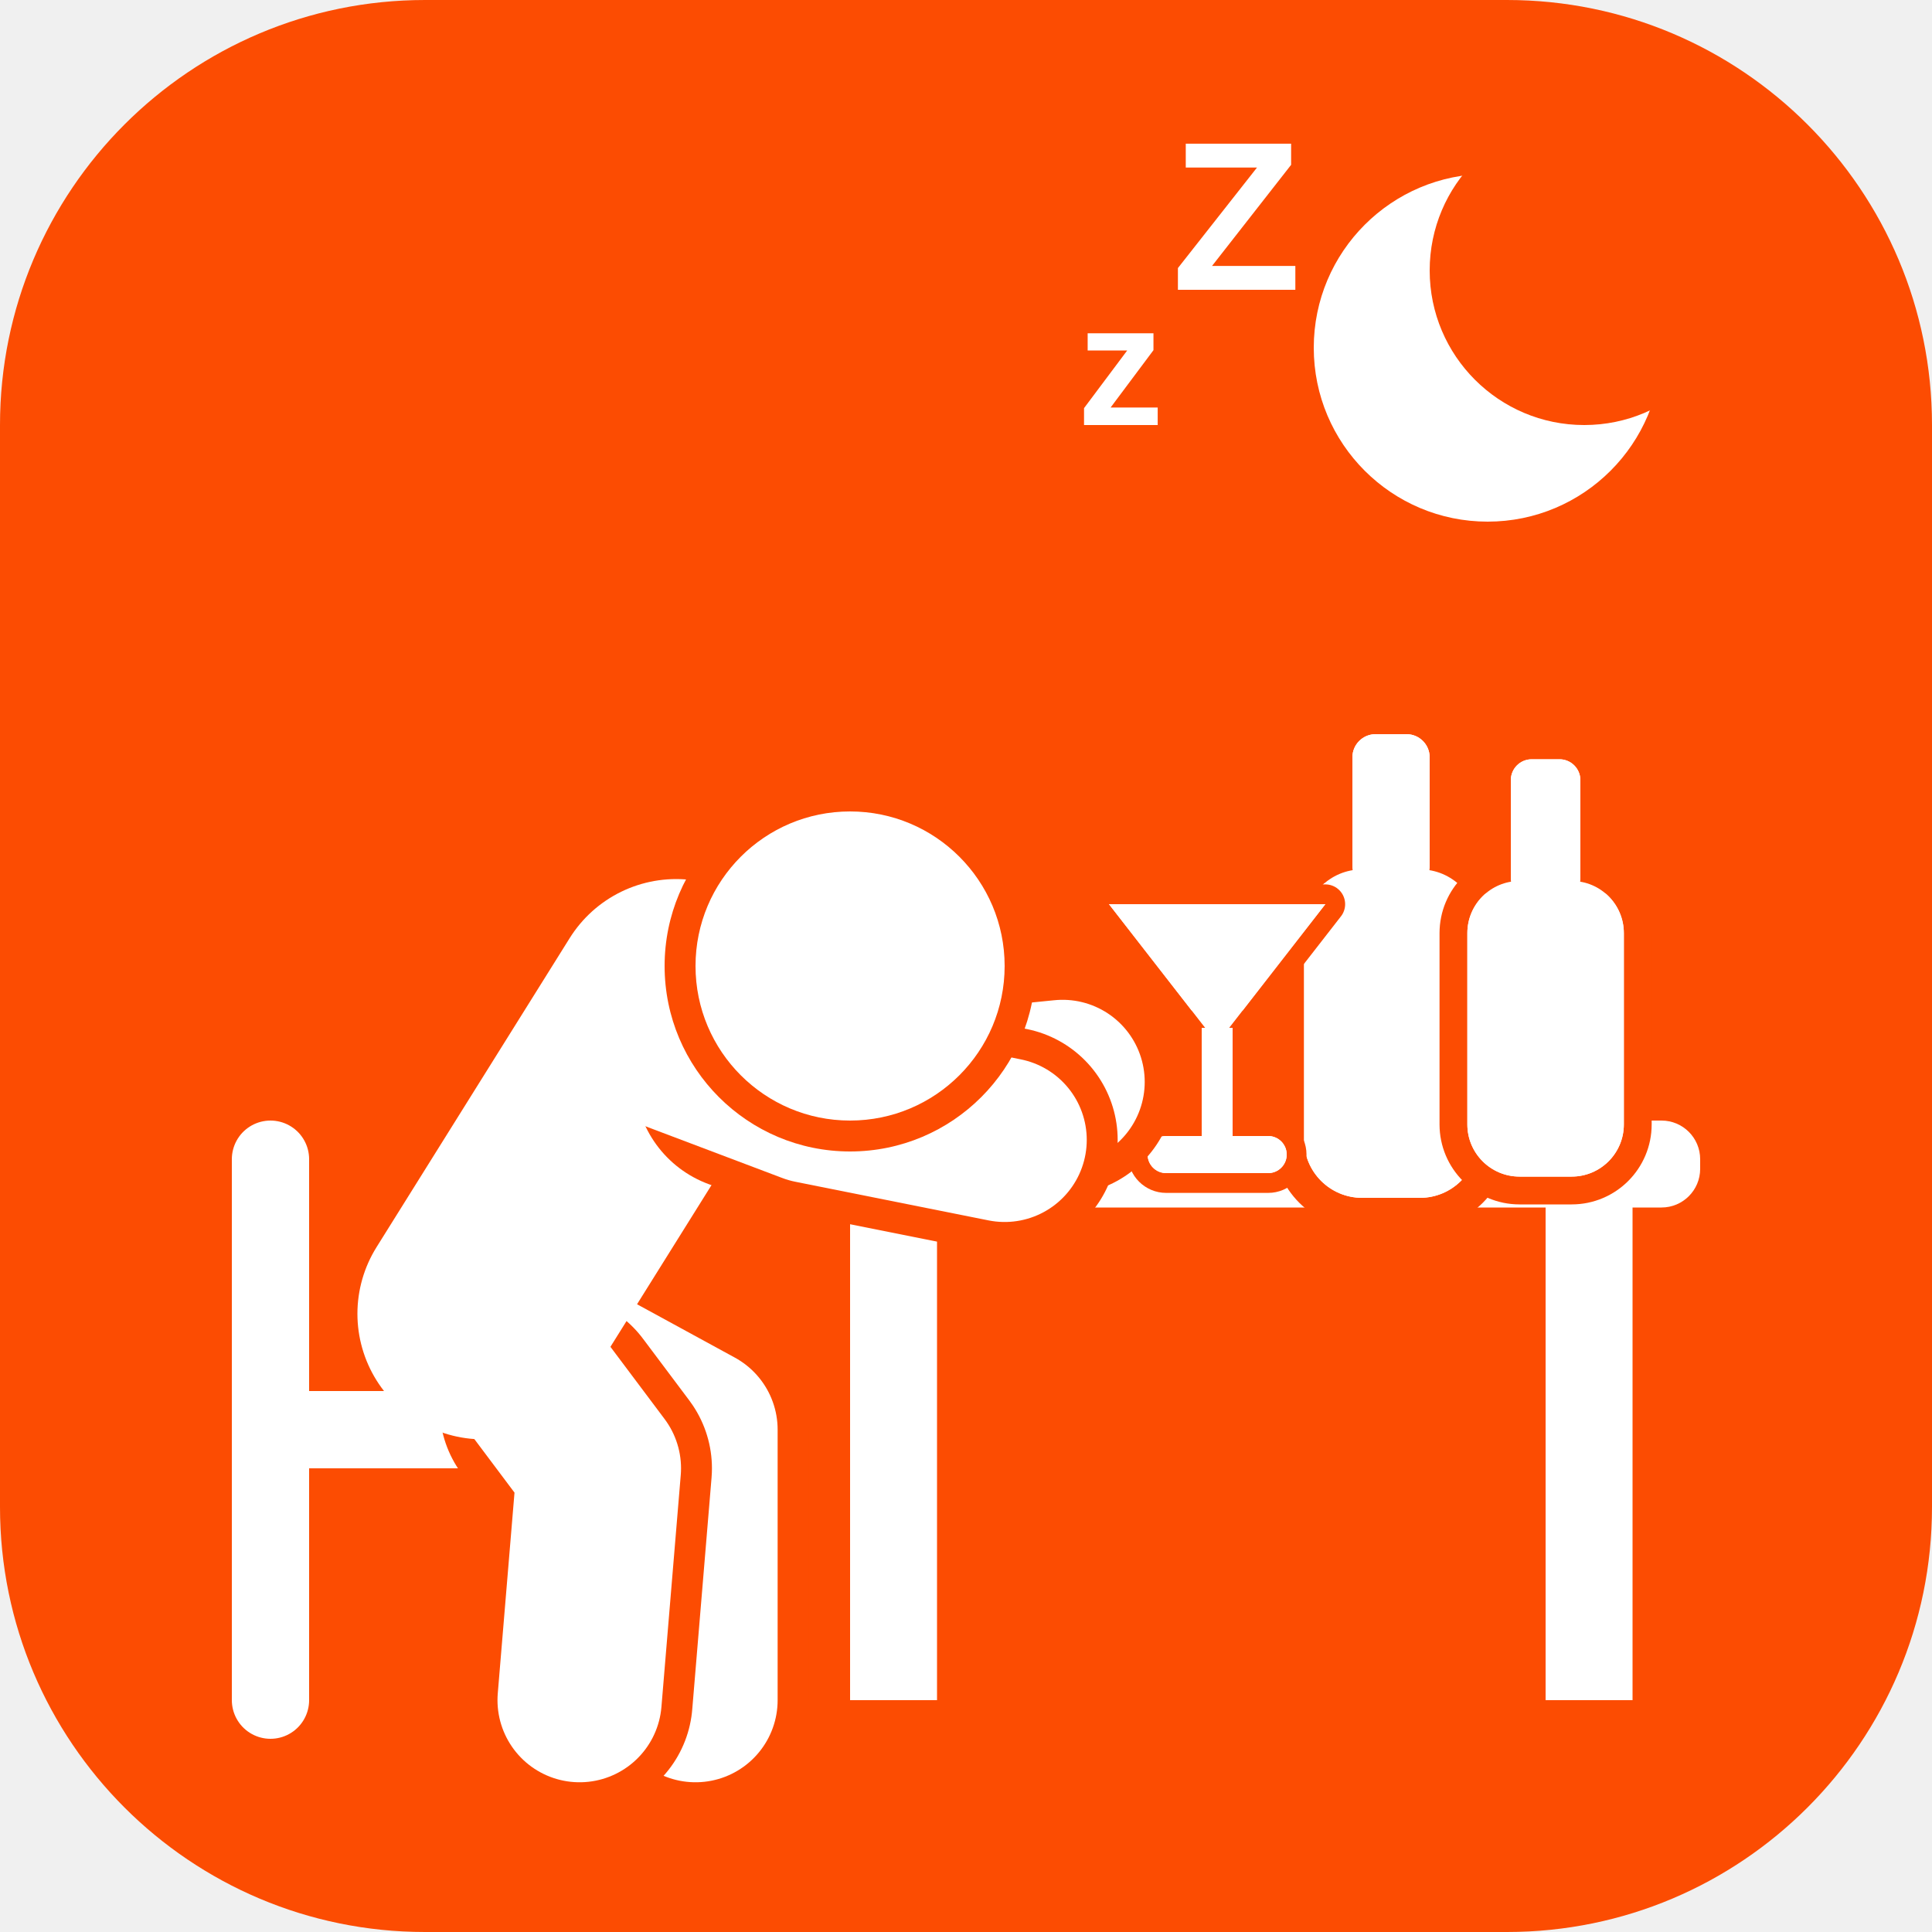
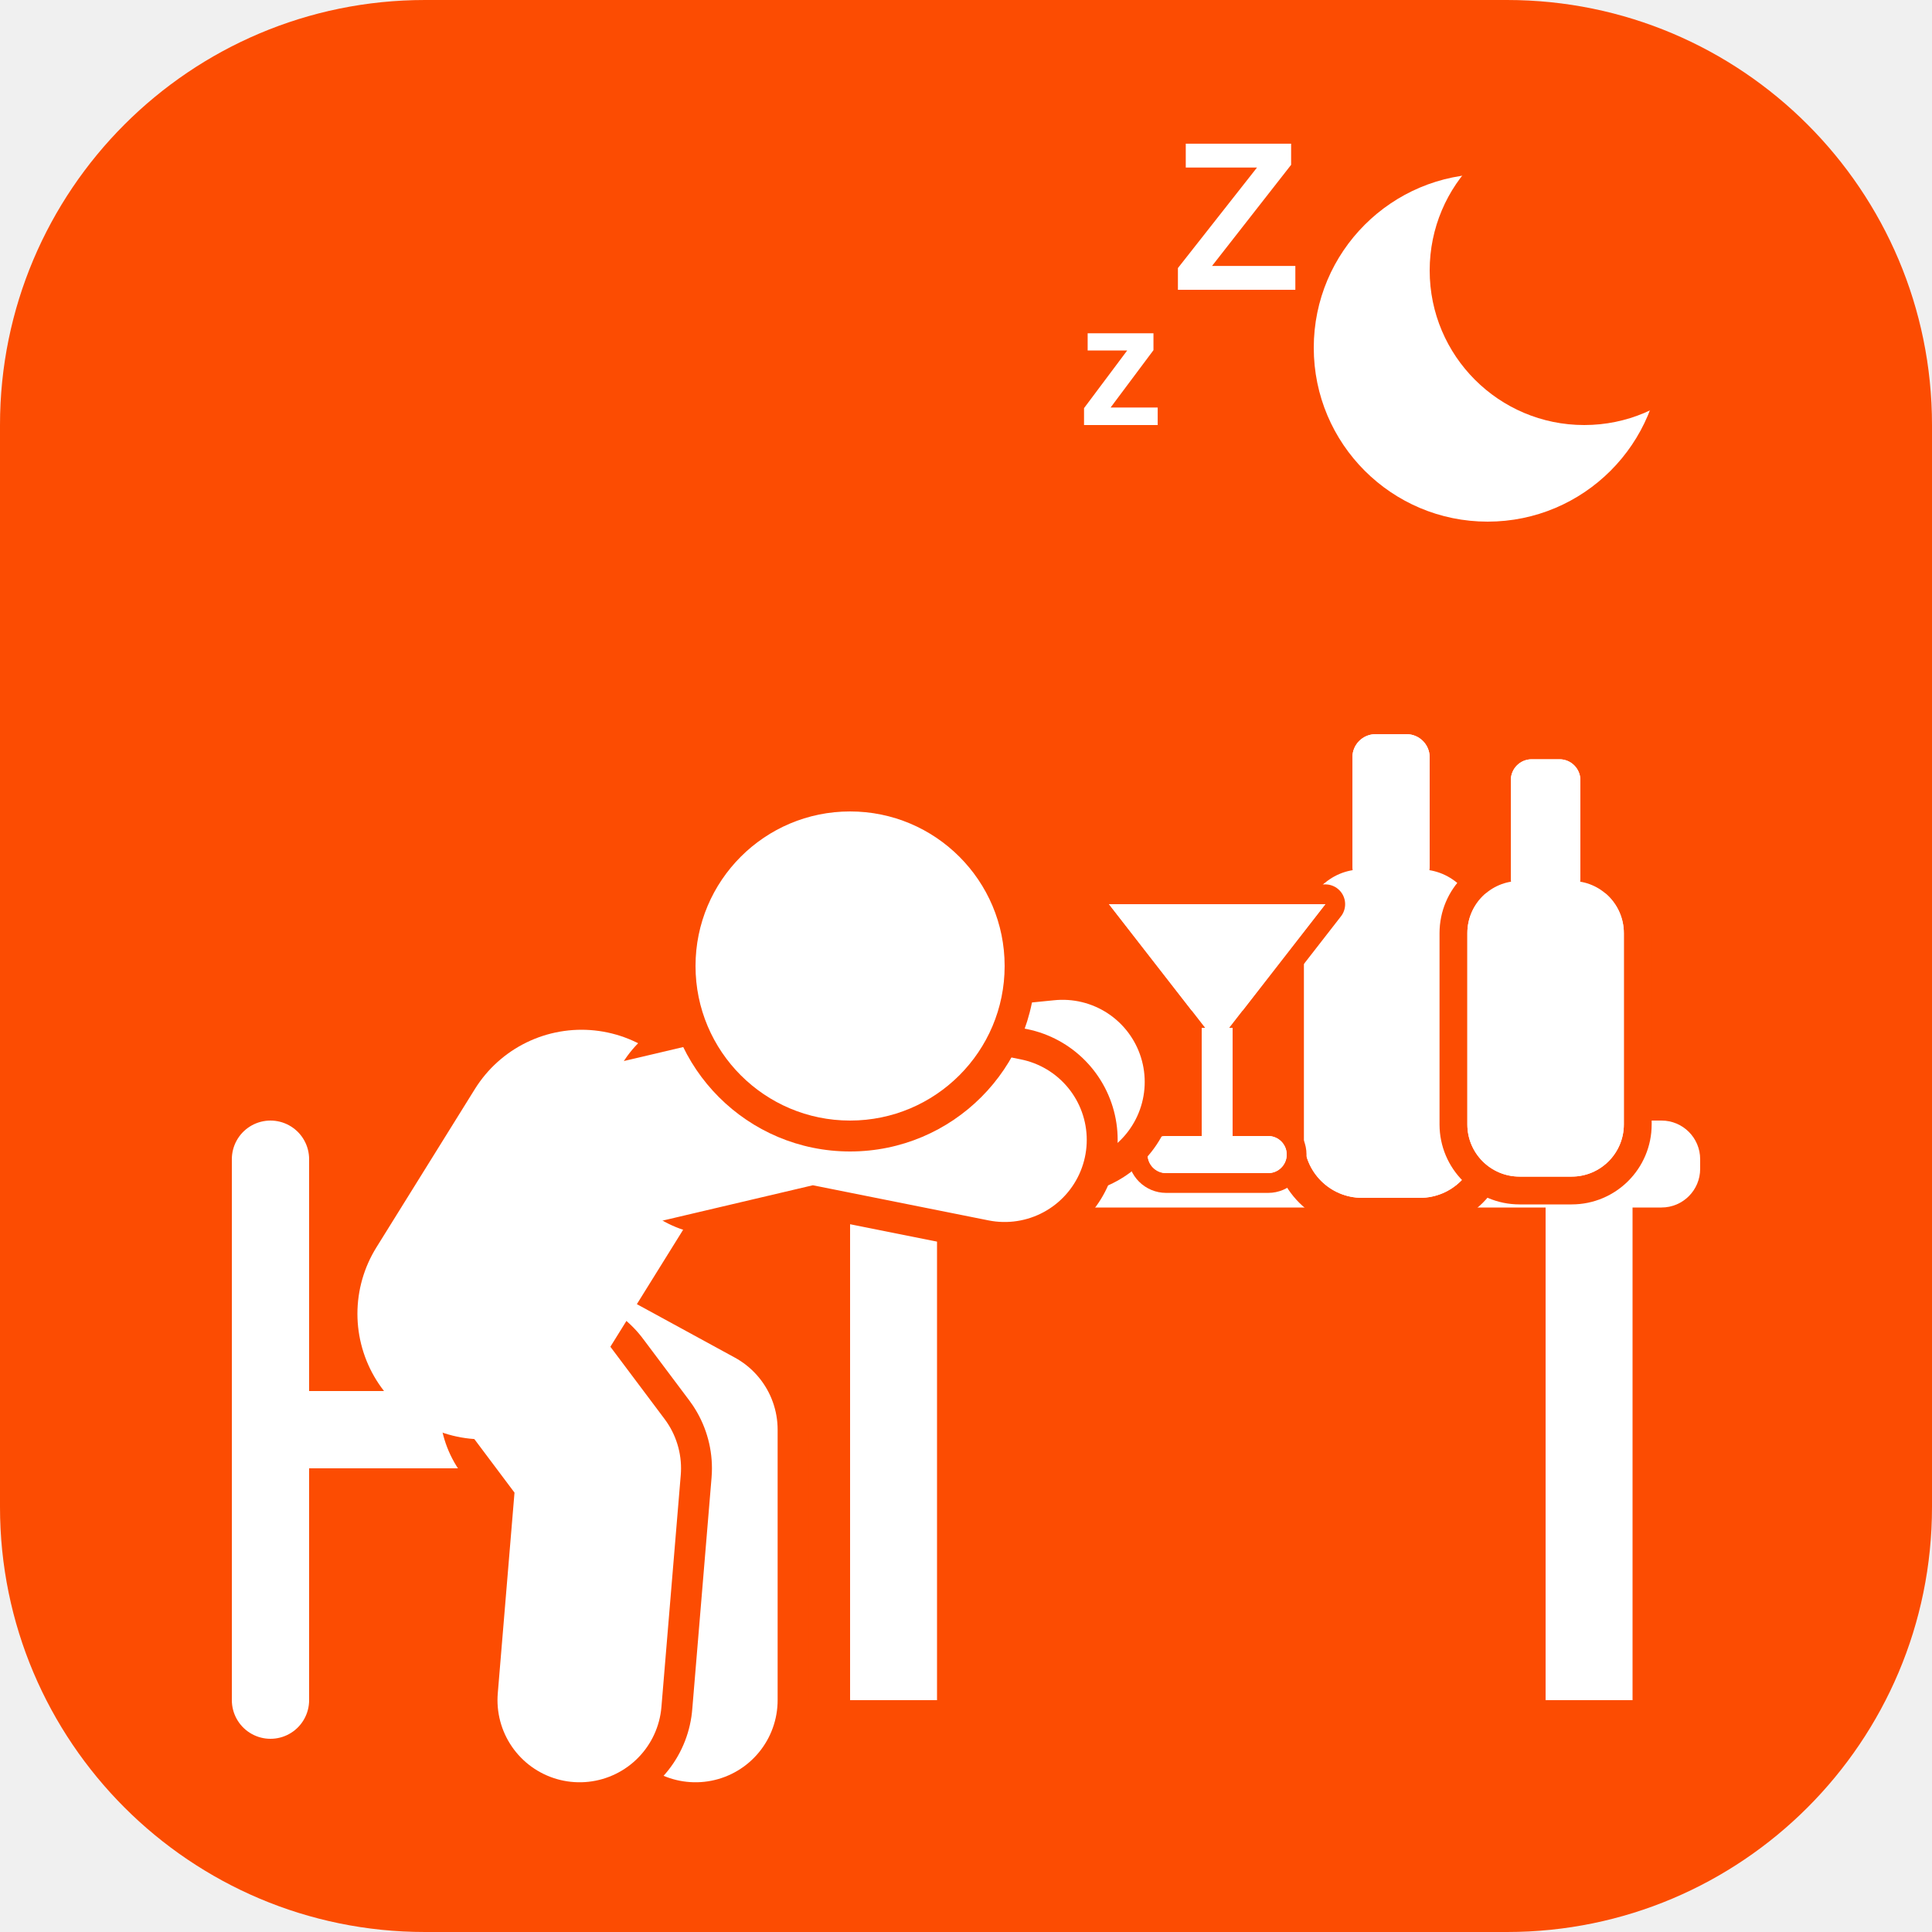
<svg xmlns="http://www.w3.org/2000/svg" width="200" height="200" viewBox="0 0 100 100">
  <rect width="100" height="100" rx="22" fill="#FC4C02" />
  <circle cx="77" cy="18" r="9" fill="#FFFFFF" />
  <circle cx="82" cy="14" r="8" fill="#FC4C02" />
  <text x="58" y="22" text-anchor="middle" font-family="Arial Black,Arial,sans-serif" font-weight="900" font-size="9" fill="#FFFFFF" transform="rotate(0 58 22)">z</text>
  <text x="64" y="15" text-anchor="middle" font-family="Arial Black,Arial,sans-serif" font-weight="900" font-size="11" fill="#FFFFFF" transform="rotate(0 64 15)">Z</text>
  <rect x="40" y="58" width="48" height="4.5" rx="2" fill="#FFFFFF" />
  <rect x="80" y="62" width="4.5" height="26" fill="#FFFFFF" />
  <rect x="44" y="62" width="4.5" height="26" fill="#FFFFFF" />
  <g transform="translate(72 51) rotate(0) scale(1)" fill="#FFFFFF">
    <g stroke="#FC4C02" stroke-width="3.2" stroke-linejoin="round" paint-order="stroke">
      <rect x="-4.5" y="-6" width="9" height="17" rx="3" />
      <rect x="-2" y="-13" width="4" height="8" rx="1.2" />
    </g>
    <rect x="-4.5" y="-6" width="9" height="17" rx="3" />
    <rect x="-2" y="-13" width="4" height="8" rx="1.2" />
  </g>
  <g transform="translate(80 51) rotate(0) scale(0.9)" fill="#FFFFFF">
    <g stroke="#FC4C02" stroke-width="3.2" stroke-linejoin="round" paint-order="stroke">
      <rect x="-4.5" y="-6" width="9" height="17" rx="3" />
      <rect x="-2" y="-13" width="4" height="8" rx="1.2" />
    </g>
    <rect x="-4.5" y="-6" width="9" height="17" rx="3" />
    <rect x="-2" y="-13" width="4" height="8" rx="1.2" />
  </g>
  <g transform="translate(63 54) rotate(0) scale(0.8)" fill="#FFFFFF">
    <g stroke="#FC4C02" stroke-width="2.56" stroke-linejoin="round" paint-order="stroke">
      <path d="M-7 -9 H7 L0 0 Z" />
      <rect x="-1" y="-1" width="2" height="8" />
      <rect x="-4.5" y="6" width="9" height="2.4" rx="1.2" />
    </g>
    <path d="M-7 -9 H7 L0 0 Z" />
    <rect x="-1" y="-1" width="2" height="8" />
    <rect x="-4.5" y="6" width="9" height="2.4" rx="1.2" />
  </g>
  <path d="M14 88 V60 M14 74 H30 V88" stroke="#FFFFFF" stroke-width="4" fill="none" stroke-linecap="round" />
  <path d="M31.6 71.6 L36.0 74.0 L36.0 88.0" stroke="#FC4C02" stroke-width="11.7" stroke-linecap="round" stroke-linejoin="round" fill="none" />
  <path d="M25.0 68.0 L36.0 74.0 L36.0 88.0" stroke="#FFFFFF" stroke-width="8.5" stroke-linecap="round" stroke-linejoin="round" fill="none" />
  <path d="M28.6 72.8 L31.0 76.0 L30.0 88.0" stroke="#FC4C02" stroke-width="11.7" stroke-linecap="round" stroke-linejoin="round" fill="none" />
  <path d="M25.0 68.0 L31.0 76.0 L30.0 88.0" stroke="#FFFFFF" stroke-width="8.5" stroke-linecap="round" stroke-linejoin="round" fill="none" />
-   <path d="M35.0 52.0 L25.0 68.0" stroke="#FFFFFF" stroke-width="13" stroke-linecap="round" stroke-linejoin="round" fill="none" />
-   <path d="M40.5 55.8 L45.0 57.0 L55.0 56.0" stroke="#FC4C02" stroke-width="11.7" stroke-linecap="round" stroke-linejoin="round" fill="none" />
-   <path d="M33.8 53.9 L45.0 57.0 L55.0 56.0" stroke="#FFFFFF" stroke-width="8.5" stroke-linecap="round" stroke-linejoin="round" fill="none" />
-   <path d="M38.7 55.8 L42.0 57.0 L52.0 59.0" stroke="#FC4C02" stroke-width="11.7" stroke-linecap="round" stroke-linejoin="round" fill="none" />
-   <path d="M33.8 53.9 L42.0 57.0 L52.0 59.0" stroke="#FFFFFF" stroke-width="8.5" stroke-linecap="round" stroke-linejoin="round" fill="none" />
+   <path d="M30.1 59.8 L25.0 68.0" stroke="#FFFFFF" stroke-width="13" stroke-linecap="round" stroke-linejoin="round" fill="none" />
+   <path d="M39.0 58.1 L45.0 57.0 L55.0 56.0" stroke="#FC4C02" stroke-width="11.7" stroke-linecap="round" stroke-linejoin="round" fill="none" />
+   <path d="M30.1 59.8 L45.0 57.0 L55.0 56.0" stroke="#FFFFFF" stroke-width="8.5" stroke-linecap="round" stroke-linejoin="round" fill="none" />
+   <path d="M37.2 58.1 L42.0 57.0 L52.0 59.0" stroke="#FC4C02" stroke-width="11.7" stroke-linecap="round" stroke-linejoin="round" fill="none" />
+   <path d="M30.1 59.8 L42.0 57.0 L52.0 59.0" stroke="#FFFFFF" stroke-width="8.5" stroke-linecap="round" stroke-linejoin="round" fill="none" />
  <circle cx="44" cy="50" r="9.6" fill="#FC4C02" />
  <circle cx="44" cy="50" r="8" fill="#FFFFFF" />
</svg>
